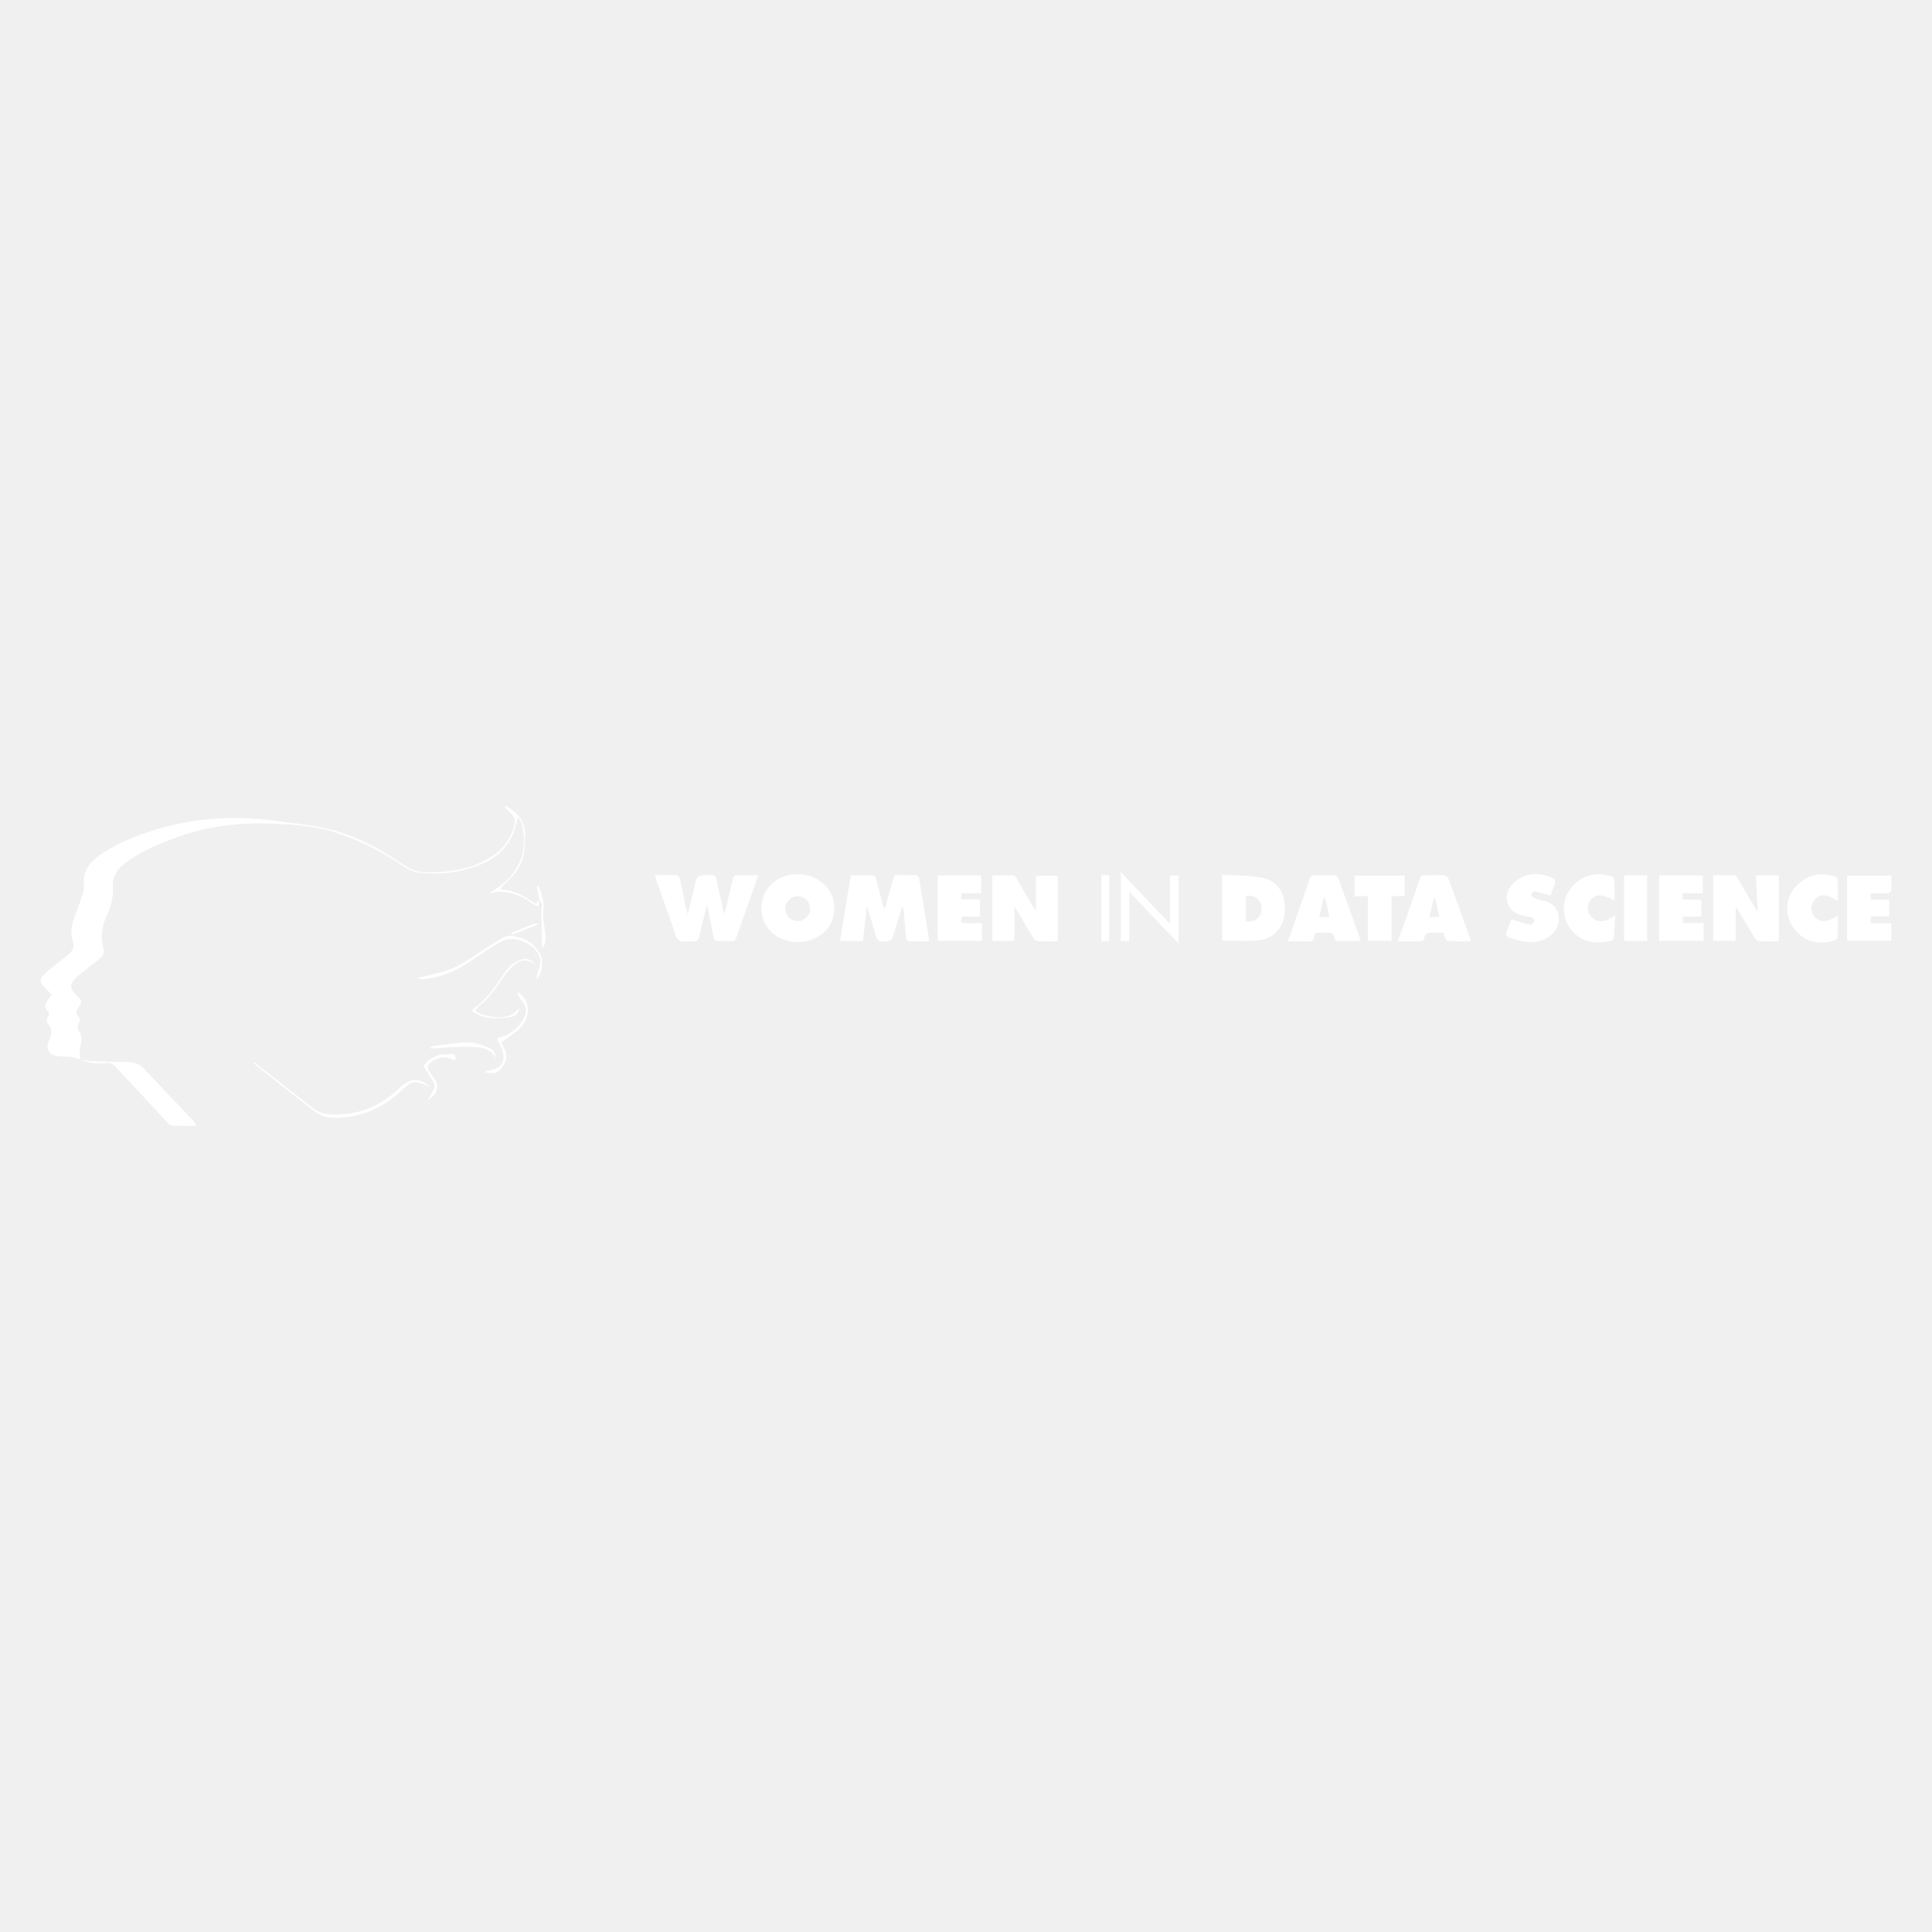
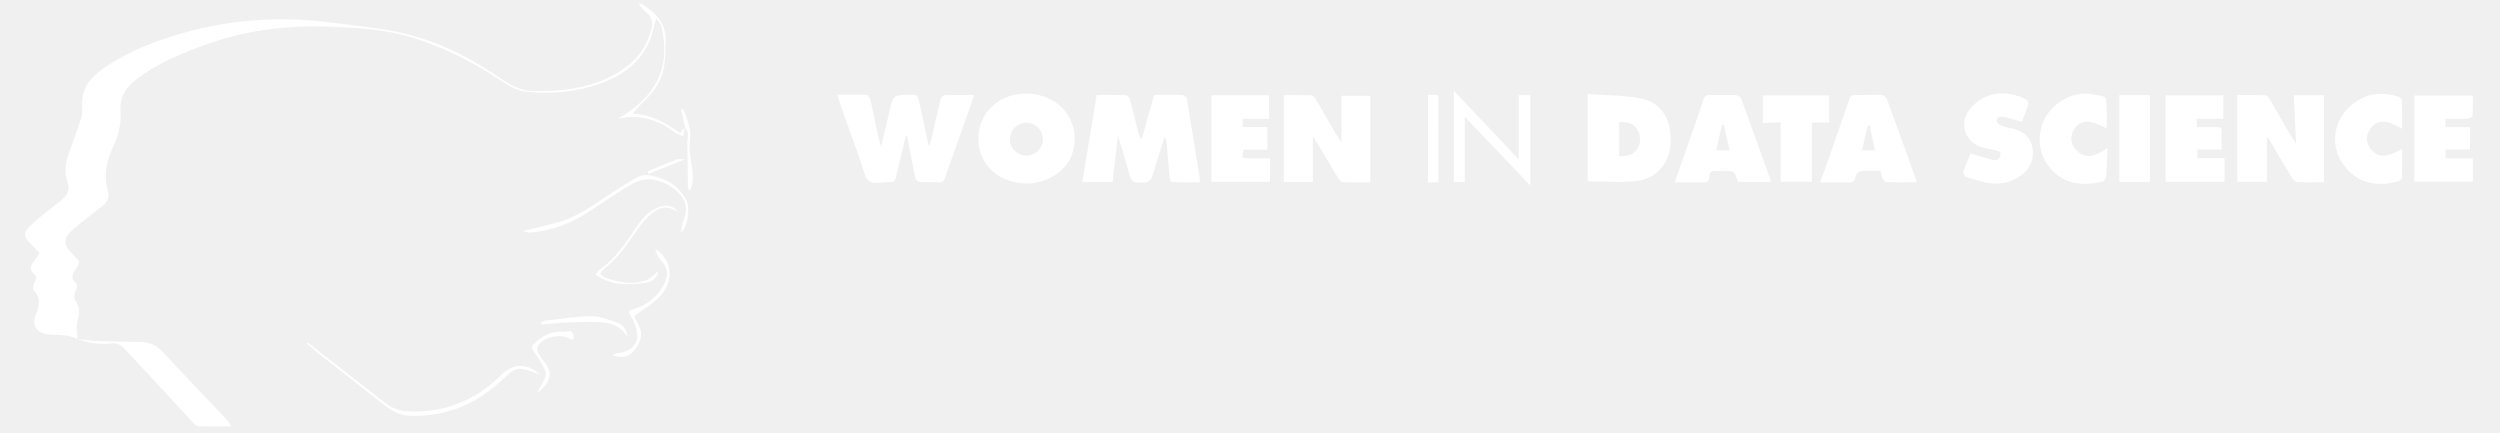
- <svg xmlns="http://www.w3.org/2000/svg" version="1.1" id="Layer_1" x="0px" y="0px" viewBox="0 0 100 100" style="enable-background:new 0 0 100 100;" xml:space="preserve">
+ <svg xmlns="http://www.w3.org/2000/svg" version="1.1" id="Layer_1" x="0px" y="0px" viewBox="1.124 41.584 97.835 16.915" style="enable-background:new 0 0 100 100;" xml:space="preserve">
  <style type="text/css">
	.st0{fill:#FFFFFF;}
</style>
  <g>
    <path class="st0" d="M27.92,46.548c-0.017,0.11-0.035,0.219-0.059,0.374   c-0.128-0.066-0.282-0.118-0.404-0.212c-0.475-0.368-1.015-0.54-1.606-0.554   c-0.165-0.004-0.332,0.058-0.529,0.062c1.43-0.805,2.076-1.964,1.688-3.593   c-0.026-0.109-0.125-0.2-0.206-0.325c-0.102,0.351-0.151,0.653-0.274,0.921   c-0.339,0.738-0.924,1.231-1.669,1.534c-1.015,0.414-2.081,0.53-3.158,0.417   c-0.353-0.037-0.711-0.254-1.019-0.461c-1.061-0.714-2.192-1.271-3.413-1.651   c-1.076-0.336-2.188-0.394-3.301-0.433c-1.647-0.058-3.262,0.147-4.814,0.71   c-0.959,0.348-1.907,0.738-2.725,1.375c-0.396,0.309-0.631,0.697-0.591,1.21   c0.04,0.518-0.093,0.992-0.308,1.455c-0.249,0.536-0.358,1.092-0.183,1.68   c0.067,0.226-0.001,0.418-0.194,0.568c-0.377,0.293-0.753,0.586-1.121,0.89   c-0.457,0.378-0.461,0.634-0.034,1.058c0.276,0.274,0.272,0.271,0.047,0.606   c-0.096,0.143-0.143,0.298,0.009,0.445c0.113,0.11,0.089,0.213,0.021,0.352   c-0.051,0.103-0.068,0.288-0.008,0.369c0.195,0.266,0.176,0.513,0.088,0.812   c-0.062,0.211-0.006,0.457-0.003,0.688l0-0.002c-0.149-0.045-0.295-0.111-0.447-0.13   c-0.26-0.033-0.529-0.008-0.785-0.057c-0.401-0.077-0.562-0.383-0.399-0.755   c0.15-0.343,0.211-0.649-0.078-0.957c-0.049-0.052-0.016-0.223,0.03-0.312   c0.068-0.133,0.104-0.221-0.029-0.341c-0.137-0.123-0.153-0.281-0.024-0.44   c0.087-0.108,0.159-0.229,0.255-0.369c-0.149-0.152-0.296-0.303-0.444-0.453   c-0.159-0.161-0.179-0.338-0.025-0.504c0.144-0.156,0.305-0.299,0.469-0.434   c0.274-0.225,0.557-0.437,0.835-0.658c0.232-0.185,0.365-0.422,0.259-0.715   c-0.157-0.436-0.066-0.839,0.089-1.249c0.159-0.423,0.307-0.85,0.448-1.279   c0.037-0.114,0.049-0.246,0.035-0.366c-0.077-0.703,0.278-1.176,0.814-1.554   c0.796-0.561,1.683-0.935,2.603-1.235c2.074-0.677,4.194-0.844,6.353-0.565   c0.858,0.111,1.722,0.194,2.568,0.367c1.347,0.276,2.576,0.856,3.724,1.61   c0.489,0.321,0.962,0.693,1.582,0.701c1.342,0.018,2.644-0.156,3.741-1.018   c0.456-0.358,0.747-0.855,0.891-1.42c0.055-0.216,0.042-0.437-0.167-0.604   c-0.119-0.095-0.211-0.224-0.351-0.377c0.087,0.012,0.129,0.006,0.156,0.022   c0.537,0.332,0.935,0.76,0.92,1.439c-0.008,0.367-0.011,0.741-0.085,1.098   c-0.118,0.567-0.479,1-0.896,1.388c-0.11,0.103-0.209,0.217-0.306,0.37   c0.731,0.005,1.298,0.367,1.849,0.746c0.076-0.094,0.133-0.165,0.19-0.236   C27.928,46.557,27.92,46.548,27.92,46.548z" />
    <path class="st0" d="M44.665,48.708c-0.406,0-0.791,0-1.187,0c0.189-1.141,0.375-2.267,0.563-3.407   c0.396,0,0.766-0.007,1.135,0.007c0.059,0.002,0.147,0.093,0.165,0.158   c0.114,0.412,0.21,0.828,0.314,1.243c0.028,0.11,0.06,0.22,0.142,0.336   c0.163-0.576,0.326-1.152,0.496-1.75c0.374,0,0.736-0.007,1.098,0.006   c0.063,0.002,0.167,0.081,0.177,0.137c0.176,1.039,0.341,2.08,0.507,3.12   c0.006,0.04,0.001,0.081,0.001,0.16c-0.361,0-0.719,0.006-1.077-0.008   c-0.038-0.001-0.095-0.116-0.102-0.183c-0.042-0.418-0.072-0.837-0.107-1.255   c-0.009-0.113-0.023-0.225-0.088-0.346c-0.086,0.274-0.173,0.548-0.259,0.822   c-0.086,0.275-0.163,0.553-0.262,0.823c-0.023,0.063-0.12,0.099-0.184,0.147   c-0.005,0.004-0.016,0.001-0.024,0.002c-0.538,0.036-0.558,0.026-0.704-0.491   c-0.122-0.434-0.235-0.872-0.399-1.318C44.803,47.503,44.735,48.094,44.665,48.708z" />
    <path class="st0" d="M36.57,46.904c-0.11,0.462-0.22,0.923-0.33,1.385   c-0.017,0.072-0.043,0.143-0.053,0.216c-0.023,0.159-0.105,0.221-0.269,0.212   c-0.263-0.014-0.588,0.083-0.773-0.039c-0.179-0.118-0.225-0.45-0.313-0.693   c-0.293-0.813-0.579-1.628-0.866-2.443c-0.024-0.068-0.037-0.141-0.067-0.254   c0.393,0,0.763-0.007,1.131,0.008c0.055,0.002,0.137,0.106,0.152,0.175   c0.114,0.498,0.213,0.999,0.32,1.498c0.022,0.101,0.056,0.199,0.102,0.363   c0.123-0.523,0.229-0.974,0.335-1.426c0.14-0.599,0.139-0.599,0.743-0.613   c0.352-0.008,0.353-0.009,0.429,0.34c0.117,0.536,0.231,1.073,0.361,1.679   c0.045-0.12,0.075-0.18,0.09-0.245c0.125-0.537,0.244-1.076,0.376-1.612   c0.015-0.059,0.094-0.145,0.146-0.146c0.377-0.013,0.755-0.007,1.165-0.007   c-0.067,0.195-0.127,0.37-0.189,0.544c-0.316,0.892-0.637,1.783-0.946,2.677   c-0.052,0.151-0.127,0.21-0.283,0.197c-0.148-0.013-0.297-0.006-0.445-0.006   c-0.408,0.001-0.411,0.002-0.494-0.409c-0.094-0.467-0.181-0.936-0.271-1.404   C36.605,46.901,36.588,46.902,36.57,46.904z" />
    <path class="st0" d="M53.618,47.151c0-0.631,0-1.213,0-1.82c0.354,0,0.734,0,1.13,0   c0,1.12,0,2.236,0,3.386c-0.359,0-0.711,0.009-1.062-0.007c-0.068-0.003-0.152-0.09-0.195-0.159   c-0.263-0.428-0.515-0.862-0.773-1.293c-0.061-0.102-0.128-0.2-0.216-0.337c0,0.623,0,1.193,0,1.782   c-0.368,0-0.743,0-1.139,0c0-1.119,0-2.242,0-3.395c0.365,0,0.732-0.006,1.098,0.007   c0.052,0.002,0.115,0.084,0.15,0.143c0.276,0.468,0.544,0.94,0.818,1.41   C53.481,46.957,53.543,47.04,53.618,47.151z" />
    <path class="st0" d="M89.837,46.994c0,0.561,0,1.123,0,1.705c-0.376,0-0.758,0-1.16,0   c0-1.121,0-2.238,0-3.394c0.374,0,0.741-0.006,1.108,0.006c0.052,0.002,0.116,0.079,0.15,0.135   c0.272,0.461,0.536,0.926,0.806,1.389c0.064,0.11,0.137,0.214,0.238,0.369   c-0.032-0.669-0.06-1.269-0.09-1.891c0.415,0,0.79,0,1.186,0c0,1.126,0,2.25,0,3.403   c-0.35,0-0.701,0.009-1.052-0.007c-0.069-0.003-0.154-0.088-0.197-0.157   c-0.272-0.441-0.534-0.889-0.8-1.334c-0.048-0.081-0.096-0.161-0.144-0.242   C89.867,46.982,89.852,46.988,89.837,46.994z" />
    <path class="st0" d="M41.305,45.248c1.348,0.016,2.207,1.195,1.758,2.411   c-0.25,0.677-1.055,1.149-1.879,1.1c-0.874-0.051-1.558-0.582-1.725-1.337   C39.199,46.237,40.051,45.233,41.305,45.248z M41.938,47.047c0.002-0.358-0.285-0.658-0.63-0.66   c-0.365-0.002-0.666,0.296-0.662,0.655c0.004,0.353,0.294,0.632,0.656,0.634   C41.635,47.677,41.936,47.379,41.938,47.047z" />
    <path class="st0" d="M63.258,48.681c0-1.107,0-2.23,0-3.418c0.695,0.051,1.383,0.046,2.047,0.166   c0.824,0.149,1.232,0.802,1.199,1.733c-0.027,0.779-0.545,1.417-1.336,1.505   C64.545,48.736,63.907,48.681,63.258,48.681z M64.487,47.694c0.298,0.019,0.558-0.036,0.718-0.294   c0.152-0.245,0.123-0.516-0.012-0.751c-0.146-0.254-0.407-0.301-0.705-0.291   C64.487,46.804,64.487,47.235,64.487,47.694z" />
    <path class="st0" d="M72.352,48.723c0.137-0.383,0.264-0.729,0.386-1.077   c0.253-0.723,0.506-1.446,0.752-2.172c0.044-0.131,0.104-0.178,0.245-0.174   c0.338,0.009,0.677-0.012,1.014,0c0.074,0.003,0.186,0.075,0.21,0.142   c0.393,1.065,0.775,2.134,1.158,3.203c0.005,0.013-0.004,0.031-0.01,0.072   c-0.382,0-0.767,0.006-1.152-0.007c-0.054-0.002-0.124-0.082-0.153-0.142   c-0.042-0.086-0.054-0.187-0.081-0.294c-0.272,0-0.536-0.014-0.797,0.009   c-0.07,0.006-0.181,0.121-0.186,0.192c-0.015,0.21-0.116,0.256-0.304,0.25   C73.083,48.715,72.731,48.723,72.352,48.723z M74.292,46.495c-0.025-0.001-0.051-0.002-0.076-0.002   c-0.075,0.321-0.15,0.642-0.228,0.977c0.185,0,0.335,0,0.511,0   C74.426,47.127,74.359,46.811,74.292,46.495z" />
    <path class="st0" d="M70.404,48.702c-0.413,0-0.829,0-1.252,0c-0.006-0.006-0.021-0.016-0.026-0.03   c-0.132-0.403-0.131-0.403-0.559-0.398c-0.099,0.001-0.199,0.01-0.296-0   c-0.167-0.017-0.249,0.053-0.252,0.218c-0.003,0.176-0.088,0.237-0.264,0.231   c-0.359-0.011-0.719-0.003-1.094-0.003c0.289-0.823,0.569-1.62,0.848-2.417   c0.095-0.272,0.193-0.542,0.279-0.817c0.04-0.127,0.099-0.186,0.243-0.182   c0.337,0.008,0.676-0.011,1.013,0c0.076,0.003,0.194,0.069,0.218,0.134   c0.392,1.064,0.771,2.132,1.153,3.2C70.418,48.651,70.41,48.668,70.404,48.702z M68.588,46.468   c-0.025-0.001-0.05-0.001-0.075-0.002c-0.075,0.329-0.149,0.657-0.228,1.005   c0.195,0,0.35,0,0.523,0C68.73,47.119,68.659,46.793,68.588,46.468z" />
    <path class="st0" d="M50.723,46.554c0,0.323,0,0.591,0,0.887c-0.326,0-0.635,0-0.937,0   c-0.07,0.332-0.068,0.336,0.233,0.339c0.262,0.002,0.525,0,0.805,0   c0,0.314,0,0.606,0,0.918c-0.757,0-1.51,0-2.291,0c0-1.124,0-2.246,0-3.386c0.746,0,1.492,0,2.253,0   c0,0.3,0,0.598,0,0.921c-0.344,0-0.671,0-1.016,0c-0.009,0.109-0.015,0.195-0.025,0.32   C50.076,46.554,50.392,46.554,50.723,46.554z" />
    <path class="st0" d="M96.829,47.78c0.36,0,0.704,0,1.067,0c0,0.312,0,0.604,0,0.916   c-0.752,0-1.512,0-2.291,0c0-1.125,0-2.24,0-3.374c0.762,0,1.514,0,2.288,0   c0,0.268,0.009,0.529-0.009,0.788c-0.003,0.046-0.119,0.118-0.185,0.121   c-0.286,0.013-0.573,0.006-0.873,0.006c0,0.103,0,0.19,0,0.323c0.315,0,0.631,0,0.958,0   c0,0.313,0,0.581,0,0.874c-0.322,0-0.63,0-0.955,0C96.829,47.553,96.829,47.647,96.829,47.78z" />
    <path class="st0" d="M87.084,46.233c0.008,0.123,0.014,0.21,0.021,0.326   c0.269,0,0.523,0.003,0.777-0.001c0.137-0.003,0.19,0.046,0.183,0.19   c-0.012,0.22-0.003,0.44-0.003,0.689c-0.329,0-0.63,0-0.948,0c0,0.122,0,0.216,0,0.338   c0.347,0,0.697,0,1.065,0c0,0.319,0,0.611,0,0.923c-0.76,0-1.522,0-2.304,0c0-1.119,0-2.241,0-3.382   c0.749,0,1.495,0,2.257,0c0,0.299,0,0.591,0,0.918C87.783,46.233,87.441,46.233,87.084,46.233z" />
    <path class="st0" d="M78.241,47.585c0.301,0.092,0.577,0.186,0.859,0.257   c0.137,0.035,0.273-0.006,0.305-0.172c0.036-0.188-0.134-0.178-0.239-0.212   c-0.108-0.036-0.225-0.045-0.338-0.07c-0.39-0.084-0.688-0.289-0.805-0.682   c-0.108-0.366,0.031-0.696,0.276-0.953c0.597-0.623,1.404-0.637,2.113-0.278   c0.053,0.027,0.1,0.155,0.082,0.216c-0.066,0.227-0.161,0.445-0.245,0.665   c-0.239-0.068-0.466-0.139-0.695-0.197c-0.143-0.036-0.289-0.003-0.294,0.164   c-0.002,0.063,0.13,0.157,0.218,0.19c0.16,0.06,0.336,0.077,0.501,0.127   c0.358,0.107,0.611,0.33,0.68,0.707c0.074,0.41-0.038,0.772-0.368,1.04   c-0.384,0.311-0.833,0.437-1.319,0.361c-0.307-0.048-0.607-0.143-0.904-0.237   c-0.057-0.018-0.133-0.145-0.117-0.194C78.039,48.055,78.152,47.802,78.241,47.585z" />
    <path class="st0" d="M95.127,46.626c-0.595-0.356-0.924-0.373-1.197-0.063   c-0.226,0.256-0.236,0.593-0.025,0.858c0.271,0.339,0.61,0.337,1.224-0.004   c0,0.367,0.005,0.739-0.006,1.111c-0.002,0.052-0.078,0.13-0.134,0.146   c-0.841,0.242-1.668,0.103-2.215-0.731c-0.451-0.688-0.325-1.619,0.301-2.184   c0.552-0.499,1.199-0.627,1.909-0.391c0.057,0.019,0.136,0.09,0.137,0.139   C95.132,45.875,95.127,46.243,95.127,46.626z" />
    <path class="st0" d="M83.6,47.375c-0.019,0.414-0.03,0.775-0.059,1.136   c-0.005,0.063-0.071,0.162-0.126,0.175c-0.784,0.19-1.585,0.131-2.149-0.636   c-0.41-0.558-0.425-1.354-0.059-1.933c0.394-0.623,1.153-0.978,1.847-0.837   c0.562,0.114,0.477,0.018,0.51,0.581c0.015,0.249,0.003,0.5,0.002,0.751   c-0.64-0.336-0.939-0.351-1.205-0.061c-0.198,0.216-0.244,0.571-0.072,0.8   C82.682,47.873,83.129,47.717,83.6,47.375z" />
    <path class="st0" d="M70.111,46.401c0-0.377,0-0.72,0-1.082c0.86,0,1.722,0,2.597,0   c0,0.353,0,0.701,0,1.06c-0.234,0-0.444,0-0.679,0c0,0.769,0,1.531,0,2.316c-0.414,0-0.804,0-1.223,0   c0-0.762,0-1.531,0-2.326C70.567,46.38,70.357,46.39,70.111,46.401z" />
    <path class="st0" d="M4.154,54.846c0.209,0.027,0.417,0.069,0.626,0.077   c0.592,0.022,1.185,0.041,1.777,0.038c0.358-0.002,0.648,0.091,0.9,0.361   c0.836,0.897,1.686,1.78,2.529,2.671c0.064,0.068,0.11,0.154,0.196,0.277   c-0.473,0-0.888,0.008-1.303-0.007c-0.072-0.003-0.151-0.091-0.211-0.155   c-0.913-0.983-1.819-1.972-2.74-2.947c-0.088-0.093-0.272-0.159-0.399-0.143   c-0.477,0.061-0.93-0.002-1.374-0.173C4.154,54.844,4.154,54.846,4.154,54.846z" />
    <path class="st0" d="M84.062,45.307c0.403,0,0.789,0,1.195,0c0,1.126,0,2.249,0,3.394   c-0.392,0-0.784,0-1.195,0C84.062,47.583,84.062,46.46,84.062,45.307z" />
    <path class="st0" d="M58.444,46.156c0,0.898,0,1.712,0,2.55c-0.136,0-0.27,0-0.427,0   c0-1.168,0-2.338,0-3.567c0.854,0.9,1.67,1.762,2.541,2.68c0-0.883,0-1.69,0-2.513   c0.162,0,0.291,0,0.451,0c0,1.154,0,2.302,0,3.533C60.149,47.94,59.32,47.073,58.444,46.156z" />
    <path class="st0" d="M57.005,45.296c0.139,0,0.26,0,0.382,0c0.01,0.033,0.023,0.055,0.023,0.077   c0.001,1.102,0.001,2.204,0.001,3.337c-0.13,0.007-0.256,0.013-0.407,0.021   C57.005,47.58,57.005,46.449,57.005,45.296z" />
    <path class="st0" d="M13.167,54.989c0.258,0.201,0.515,0.403,0.773,0.604   c0.747,0.582,1.493,1.165,2.24,1.747c0.267,0.208,0.557,0.323,0.906,0.341   c1.43,0.073,2.64-0.425,3.643-1.412c0.571-0.562,1.12-0.404,1.526-0.019   c-0.078-0.031-0.155-0.062-0.233-0.092c-0.54-0.206-0.722-0.204-1.096,0.153   c-0.588,0.56-1.234,1.039-2.021,1.294c-0.578,0.187-1.171,0.28-1.778,0.248   c-0.394-0.021-0.718-0.227-1.02-0.462c-0.856-0.668-1.71-1.34-2.563-2.012   c-0.141-0.111-0.274-0.232-0.41-0.348C13.145,55.017,13.156,55.003,13.167,54.989z" />
    <path class="st0" d="M21.588,50.624c0.491-0.119,0.912-0.213,1.329-0.325   c0.745-0.202,1.365-0.641,1.994-1.064c0.354-0.238,0.718-0.462,1.084-0.681   c0.186-0.112,0.386-0.14,0.613-0.097c0.601,0.114,1.073,0.392,1.365,0.947   c0.164,0.311,0.095,0.996-0.199,1.281c0.031-0.178,0.034-0.296,0.073-0.4   c0.129-0.343,0.205-0.673-0.041-1.006c-0.27-0.366-0.636-0.552-1.068-0.654   c-0.43-0.101-0.78,0.093-1.114,0.295c-0.521,0.314-1.017,0.67-1.53,0.997   c-0.685,0.436-1.429,0.71-2.243,0.77C21.785,50.691,21.716,50.656,21.588,50.624z" />
    <path class="st0" d="M26.831,51.367c0.597,0.411,0.674,1.231,0.12,1.814   c-0.281,0.296-0.651,0.507-1.013,0.781c0.046,0.089,0.13,0.236,0.2,0.388   c0.176,0.379,0.013,0.697-0.217,0.978c-0.216,0.264-0.518,0.264-0.837,0.152   c0.045-0.019,0.088-0.045,0.134-0.056c0.104-0.025,0.213-0.033,0.315-0.064   c0.397-0.119,0.599-0.429,0.511-0.831c-0.044-0.204-0.127-0.41-0.237-0.587   c-0.098-0.158-0.074-0.212,0.09-0.257c0.427-0.117,0.782-0.352,1.045-0.704   c0.116-0.155,0.211-0.34,0.264-0.526c0.07-0.243-0.007-0.462-0.194-0.652   c-0.107-0.109-0.165-0.267-0.245-0.403C26.789,51.388,26.81,51.377,26.831,51.367z" />
    <path class="st0" d="M22.28,54.227c0.046-0.029,0.09-0.079,0.14-0.085   c0.611-0.071,1.222-0.178,1.834-0.186c0.34-0.004,0.689,0.138,1.019,0.256   c0.219,0.078,0.375,0.257,0.403,0.55c-0.232-0.389-0.591-0.526-0.968-0.561   c-0.43-0.04-0.867-0.015-1.3,0c-0.369,0.013-0.737,0.052-1.105,0.08   C22.295,54.263,22.287,54.245,22.28,54.227z" />
    <path class="st0" d="M22.133,56.959c0.104-0.183,0.222-0.359,0.305-0.551   c0.043-0.097,0.068-0.244,0.024-0.33c-0.135-0.269-0.291-0.529-0.468-0.772   c-0.079-0.109-0.076-0.154,0.009-0.242c0.319-0.328,0.685-0.533,1.161-0.495   c0.148,0.012,0.333-0.114,0.406,0.123c0.016,0.053-0.001,0.117-0.003,0.176   c-0.051-0.01-0.11-0.007-0.151-0.032c-0.354-0.214-1.018-0.069-1.246,0.292   c-0.039,0.061-0.022,0.188,0.015,0.261c0.079,0.152,0.181,0.294,0.288,0.429   C22.818,56.252,22.557,56.678,22.133,56.959z" />
    <path class="st0" d="M27.662,49.875c-0.399-0.244-0.715-0.227-1.082,0.104   c-0.193,0.175-0.365,0.38-0.515,0.594c-0.383,0.546-0.748,1.104-1.289,1.516   c-0.063,0.048-0.103,0.125-0.174,0.212c0.073,0.055,0.127,0.12,0.196,0.145   c0.529,0.189,1.074,0.303,1.617,0.1c0.197-0.074,0.35-0.266,0.473-0.365   c-0.032,0.231-0.189,0.432-0.504,0.47c-0.515,0.062-1.036,0.112-1.537-0.091   c-0.134-0.054-0.257-0.134-0.414-0.218c0.058-0.084,0.086-0.158,0.14-0.194   c0.667-0.451,1.076-1.121,1.519-1.763c0.213-0.309,0.47-0.568,0.833-0.702   C27.214,49.575,27.494,49.648,27.662,49.875z" />
    <path class="st0" d="M27.928,46.557c-0.051-0.226-0.101-0.453-0.152-0.679   c0.025-0.009,0.05-0.019,0.074-0.028c0.04,0.079,0.092,0.155,0.118,0.239   c0.11,0.341,0.209,0.67,0.157,1.053c-0.047,0.34,0.04,0.701,0.087,1.05   c0.039,0.295,0.055,0.584-0.107,0.878c-0.02-0.06-0.055-0.119-0.057-0.18   c-0.012-0.589-0.021-1.179-0.026-1.769c-0.001-0.106,0.041-0.215,0.024-0.316   c-0.015-0.09-0.083-0.171-0.128-0.256C27.92,46.548,27.928,46.557,27.928,46.557z" />
    <path class="st0" d="M27.923,47.822c-0.526,0.21-0.969,0.386-1.445,0.576   c0.008-0.088,0.006-0.111,0.011-0.113c0.366-0.155,0.731-0.315,1.102-0.458   C27.674,47.795,27.779,47.822,27.923,47.822z" />
  </g>
</svg>
